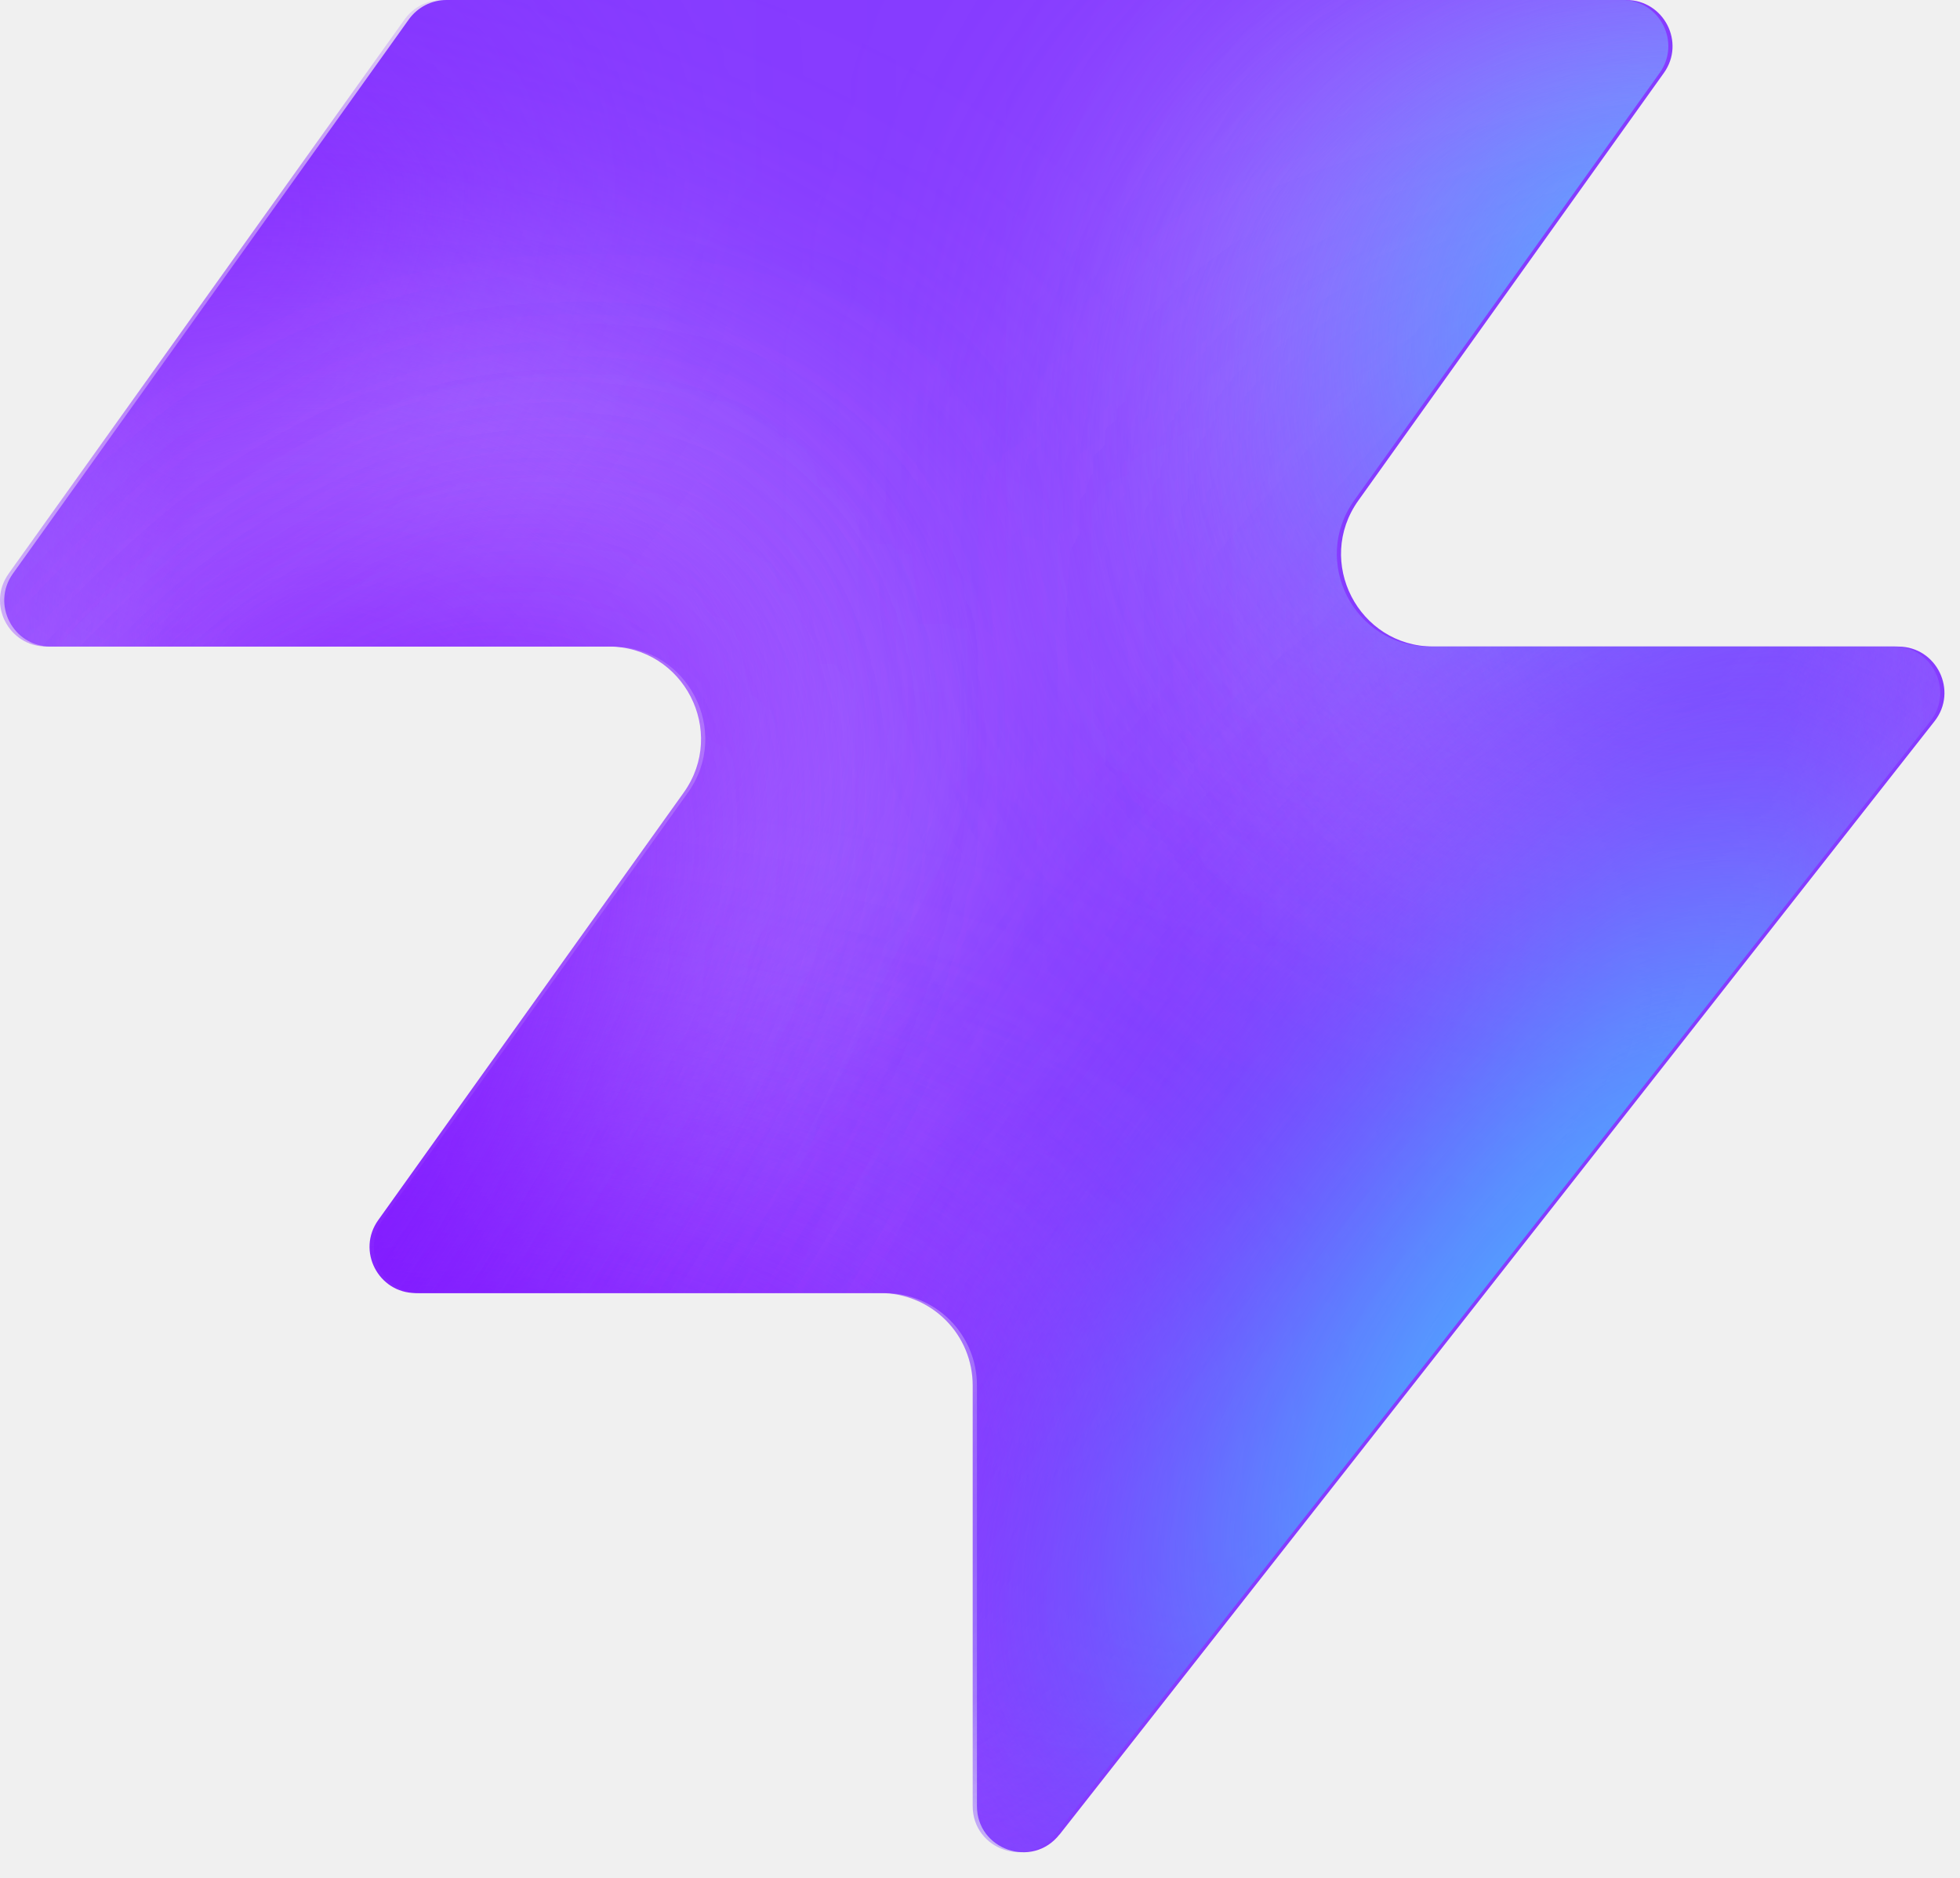
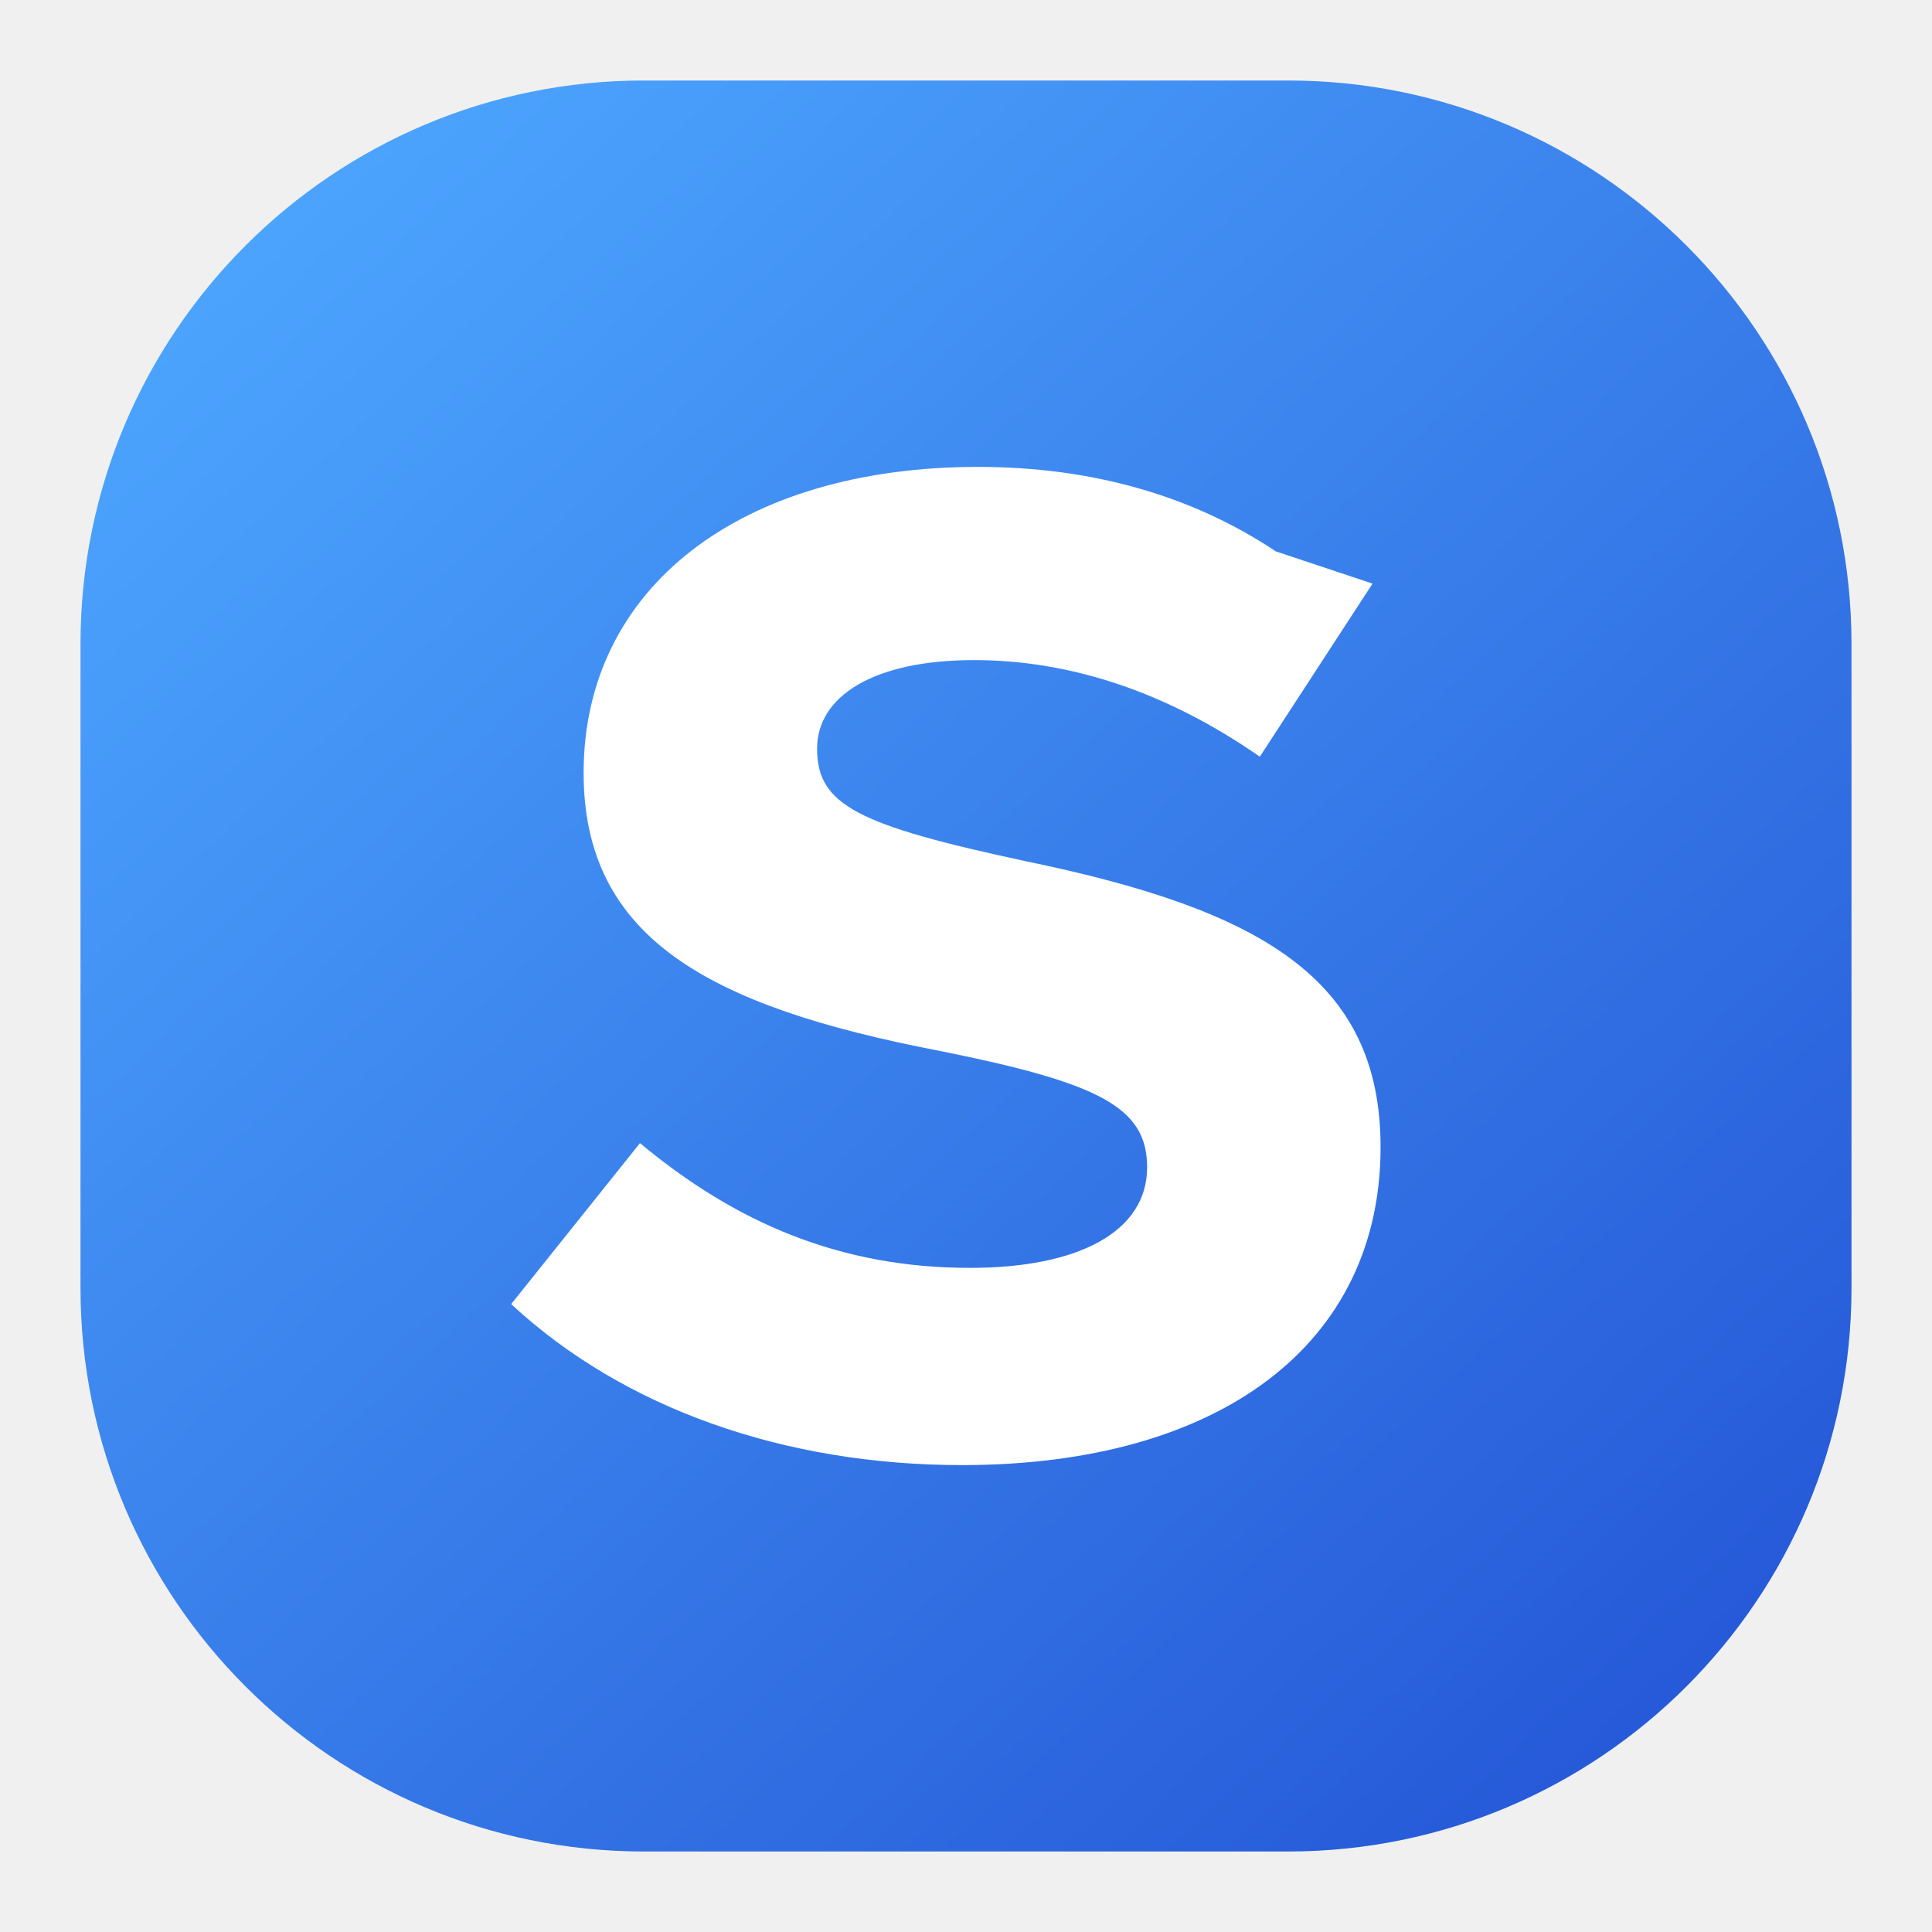
- <svg xmlns="http://www.w3.org/2000/svg" width="48" height="46" fill="none" viewBox="0 0 48 46">
-   <path fill="#863bff" d="M25.946 44.938c-.664.845-2.021.375-2.021-.698V33.937a2.26 2.26 0 0 0-2.262-2.262H10.287c-.92 0-1.456-1.04-.92-1.788l7.48-10.471c1.07-1.497 0-3.578-1.842-3.578H1.237c-.92 0-1.456-1.04-.92-1.788L10.013.474c.214-.297.556-.474.92-.474h28.894c.92 0 1.456 1.04.92 1.788l-7.48 10.471c-1.07 1.498 0 3.579 1.842 3.579h11.377c.943 0 1.473 1.088.89 1.83L25.947 44.94z" style="fill:#863bff;fill:color(display-p3 .525 .23 1);fill-opacity:1" />
-   <mask id="a" width="48" height="46" x="0" y="0" maskUnits="userSpaceOnUse" style="mask-type:alpha">
-     <path fill="#000" d="M25.842 44.938c-.664.844-2.021.375-2.021-.698V33.937a2.26 2.26 0 0 0-2.262-2.262H10.183c-.92 0-1.456-1.04-.92-1.788l7.48-10.471c1.07-1.498 0-3.579-1.842-3.579H1.133c-.92 0-1.456-1.04-.92-1.787L9.91.473c.214-.297.556-.474.92-.474h28.894c.92 0 1.456 1.04.92 1.788l-7.48 10.471c-1.07 1.498 0 3.578 1.842 3.578h11.377c.943 0 1.473 1.088.89 1.832L25.843 44.94z" style="fill:#000;fill-opacity:1" />
-   </mask>
-   <g mask="url(#a)">
-     <g filter="url(#b)">
-       <ellipse cx="5.508" cy="14.704" fill="#ede6ff" rx="5.508" ry="14.704" style="fill:#ede6ff;fill:color(display-p3 .927 .903 1);fill-opacity:1" transform="matrix(.00324 1 1 -.00324 -4.47 31.516)" />
-     </g>
-     <g filter="url(#c)">
-       <ellipse cx="10.399" cy="29.851" fill="#ede6ff" rx="10.399" ry="29.851" style="fill:#ede6ff;fill:color(display-p3 .927 .903 1);fill-opacity:1" transform="matrix(.00324 1 1 -.00324 -39.328 7.883)" />
-     </g>
-     <g filter="url(#d)">
-       <ellipse cx="5.508" cy="30.487" fill="#7e14ff" rx="5.508" ry="30.487" style="fill:#7e14ff;fill:color(display-p3 .492 .077 1);fill-opacity:1" transform="rotate(89.814 -25.913 -14.639)scale(1 -1)" />
-     </g>
-     <g filter="url(#e)">
-       <ellipse cx="5.508" cy="30.599" fill="#7e14ff" rx="5.508" ry="30.599" style="fill:#7e14ff;fill:color(display-p3 .492 .077 1);fill-opacity:1" transform="rotate(89.814 -32.644 -3.334)scale(1 -1)" />
-     </g>
-     <g filter="url(#f)">
-       <ellipse cx="5.508" cy="30.599" fill="#7e14ff" rx="5.508" ry="30.599" style="fill:#7e14ff;fill:color(display-p3 .492 .077 1);fill-opacity:1" transform="matrix(.00324 1 1 -.00324 -34.34 30.47)" />
-     </g>
-     <g filter="url(#g)">
-       <ellipse cx="14.072" cy="22.078" fill="#ede6ff" rx="14.072" ry="22.078" style="fill:#ede6ff;fill:color(display-p3 .927 .903 1);fill-opacity:1" transform="rotate(93.35 24.506 48.493)scale(-1 1)" />
-     </g>
-     <g filter="url(#h)">
-       <ellipse cx="3.47" cy="21.501" fill="#7e14ff" rx="3.47" ry="21.501" style="fill:#7e14ff;fill:color(display-p3 .492 .077 1);fill-opacity:1" transform="rotate(89.009 28.708 47.59)scale(-1 1)" />
-     </g>
-     <g filter="url(#i)">
-       <ellipse cx="3.47" cy="21.501" fill="#7e14ff" rx="3.47" ry="21.501" style="fill:#7e14ff;fill:color(display-p3 .492 .077 1);fill-opacity:1" transform="rotate(89.009 28.708 47.59)scale(-1 1)" />
-     </g>
-     <g filter="url(#j)">
-       <ellipse cx=".387" cy="8.972" fill="#7e14ff" rx="4.407" ry="29.108" style="fill:#7e14ff;fill:color(display-p3 .492 .077 1);fill-opacity:1" transform="rotate(39.51 .387 8.972)" />
-     </g>
-     <g filter="url(#k)">
-       <ellipse cx="47.523" cy="-6.092" fill="#7e14ff" rx="4.407" ry="29.108" style="fill:#7e14ff;fill:color(display-p3 .492 .077 1);fill-opacity:1" transform="rotate(37.892 47.523 -6.092)" />
-     </g>
-     <g filter="url(#l)">
-       <ellipse cx="41.412" cy="6.333" fill="#47bfff" rx="5.971" ry="9.665" style="fill:#47bfff;fill:color(display-p3 .28 .748 1);fill-opacity:1" transform="rotate(37.892 41.412 6.333)" />
-     </g>
-     <g filter="url(#m)">
-       <ellipse cx="-1.879" cy="38.332" fill="#7e14ff" rx="4.407" ry="29.108" style="fill:#7e14ff;fill:color(display-p3 .492 .077 1);fill-opacity:1" transform="rotate(37.892 -1.88 38.332)" />
-     </g>
-     <g filter="url(#n)">
-       <ellipse cx="-1.879" cy="38.332" fill="#7e14ff" rx="4.407" ry="29.108" style="fill:#7e14ff;fill:color(display-p3 .492 .077 1);fill-opacity:1" transform="rotate(37.892 -1.88 38.332)" />
-     </g>
-     <g filter="url(#o)">
-       <ellipse cx="35.651" cy="29.907" fill="#7e14ff" rx="4.407" ry="29.108" style="fill:#7e14ff;fill:color(display-p3 .492 .077 1);fill-opacity:1" transform="rotate(37.892 35.651 29.907)" />
-     </g>
-     <g filter="url(#p)">
-       <ellipse cx="38.418" cy="32.4" fill="#47bfff" rx="5.971" ry="15.297" style="fill:#47bfff;fill:color(display-p3 .28 .748 1);fill-opacity:1" transform="rotate(37.892 38.418 32.4)" />
-     </g>
-   </g>
+ <svg xmlns="http://www.w3.org/2000/svg" viewBox="0 0 48 48" role="img" aria-label="StepInStudents">
  <defs>
-     <filter id="b" width="60.045" height="41.654" x="-19.77" y="16.149" color-interpolation-filters="sRGB" filterUnits="userSpaceOnUse">
-       <feFlood flood-opacity="0" result="BackgroundImageFix" />
-       <feBlend in="SourceGraphic" in2="BackgroundImageFix" result="shape" />
-       <feGaussianBlur result="effect1_foregroundBlur_2002_17158" stdDeviation="7.659" />
-     </filter>
-     <filter id="c" width="90.34" height="51.437" x="-54.613" y="-7.533" color-interpolation-filters="sRGB" filterUnits="userSpaceOnUse">
-       <feFlood flood-opacity="0" result="BackgroundImageFix" />
-       <feBlend in="SourceGraphic" in2="BackgroundImageFix" result="shape" />
-       <feGaussianBlur result="effect1_foregroundBlur_2002_17158" stdDeviation="7.659" />
-     </filter>
-     <filter id="d" width="79.355" height="29.4" x="-49.64" y="2.03" color-interpolation-filters="sRGB" filterUnits="userSpaceOnUse">
-       <feFlood flood-opacity="0" result="BackgroundImageFix" />
-       <feBlend in="SourceGraphic" in2="BackgroundImageFix" result="shape" />
-       <feGaussianBlur result="effect1_foregroundBlur_2002_17158" stdDeviation="4.596" />
-     </filter>
-     <filter id="e" width="79.579" height="29.4" x="-45.045" y="20.029" color-interpolation-filters="sRGB" filterUnits="userSpaceOnUse">
-       <feFlood flood-opacity="0" result="BackgroundImageFix" />
-       <feBlend in="SourceGraphic" in2="BackgroundImageFix" result="shape" />
-       <feGaussianBlur result="effect1_foregroundBlur_2002_17158" stdDeviation="4.596" />
-     </filter>
-     <filter id="f" width="79.579" height="29.4" x="-43.513" y="21.178" color-interpolation-filters="sRGB" filterUnits="userSpaceOnUse">
-       <feFlood flood-opacity="0" result="BackgroundImageFix" />
-       <feBlend in="SourceGraphic" in2="BackgroundImageFix" result="shape" />
-       <feGaussianBlur result="effect1_foregroundBlur_2002_17158" stdDeviation="4.596" />
-     </filter>
-     <filter id="g" width="74.749" height="58.852" x="15.756" y="-17.901" color-interpolation-filters="sRGB" filterUnits="userSpaceOnUse">
-       <feFlood flood-opacity="0" result="BackgroundImageFix" />
-       <feBlend in="SourceGraphic" in2="BackgroundImageFix" result="shape" />
-       <feGaussianBlur result="effect1_foregroundBlur_2002_17158" stdDeviation="7.659" />
-     </filter>
-     <filter id="h" width="61.377" height="25.362" x="23.548" y="2.284" color-interpolation-filters="sRGB" filterUnits="userSpaceOnUse">
-       <feFlood flood-opacity="0" result="BackgroundImageFix" />
-       <feBlend in="SourceGraphic" in2="BackgroundImageFix" result="shape" />
-       <feGaussianBlur result="effect1_foregroundBlur_2002_17158" stdDeviation="4.596" />
-     </filter>
-     <filter id="i" width="61.377" height="25.362" x="23.548" y="2.284" color-interpolation-filters="sRGB" filterUnits="userSpaceOnUse">
-       <feFlood flood-opacity="0" result="BackgroundImageFix" />
-       <feBlend in="SourceGraphic" in2="BackgroundImageFix" result="shape" />
-       <feGaussianBlur result="effect1_foregroundBlur_2002_17158" stdDeviation="4.596" />
-     </filter>
-     <filter id="j" width="56.045" height="63.649" x="-27.636" y="-22.853" color-interpolation-filters="sRGB" filterUnits="userSpaceOnUse">
-       <feFlood flood-opacity="0" result="BackgroundImageFix" />
-       <feBlend in="SourceGraphic" in2="BackgroundImageFix" result="shape" />
-       <feGaussianBlur result="effect1_foregroundBlur_2002_17158" stdDeviation="4.596" />
-     </filter>
-     <filter id="k" width="54.814" height="64.646" x="20.116" y="-38.415" color-interpolation-filters="sRGB" filterUnits="userSpaceOnUse">
-       <feFlood flood-opacity="0" result="BackgroundImageFix" />
-       <feBlend in="SourceGraphic" in2="BackgroundImageFix" result="shape" />
-       <feGaussianBlur result="effect1_foregroundBlur_2002_17158" stdDeviation="4.596" />
-     </filter>
-     <filter id="l" width="33.541" height="35.313" x="24.641" y="-11.323" color-interpolation-filters="sRGB" filterUnits="userSpaceOnUse">
-       <feFlood flood-opacity="0" result="BackgroundImageFix" />
-       <feBlend in="SourceGraphic" in2="BackgroundImageFix" result="shape" />
-       <feGaussianBlur result="effect1_foregroundBlur_2002_17158" stdDeviation="4.596" />
-     </filter>
-     <filter id="m" width="54.814" height="64.646" x="-29.286" y="6.009" color-interpolation-filters="sRGB" filterUnits="userSpaceOnUse">
-       <feFlood flood-opacity="0" result="BackgroundImageFix" />
-       <feBlend in="SourceGraphic" in2="BackgroundImageFix" result="shape" />
-       <feGaussianBlur result="effect1_foregroundBlur_2002_17158" stdDeviation="4.596" />
-     </filter>
-     <filter id="n" width="54.814" height="64.646" x="-29.286" y="6.009" color-interpolation-filters="sRGB" filterUnits="userSpaceOnUse">
-       <feFlood flood-opacity="0" result="BackgroundImageFix" />
-       <feBlend in="SourceGraphic" in2="BackgroundImageFix" result="shape" />
-       <feGaussianBlur result="effect1_foregroundBlur_2002_17158" stdDeviation="4.596" />
-     </filter>
-     <filter id="o" width="54.814" height="64.646" x="8.244" y="-2.416" color-interpolation-filters="sRGB" filterUnits="userSpaceOnUse">
-       <feFlood flood-opacity="0" result="BackgroundImageFix" />
-       <feBlend in="SourceGraphic" in2="BackgroundImageFix" result="shape" />
-       <feGaussianBlur result="effect1_foregroundBlur_2002_17158" stdDeviation="4.596" />
-     </filter>
-     <filter id="p" width="39.409" height="43.623" x="18.713" y="10.588" color-interpolation-filters="sRGB" filterUnits="userSpaceOnUse">
-       <feFlood flood-opacity="0" result="BackgroundImageFix" />
-       <feBlend in="SourceGraphic" in2="BackgroundImageFix" result="shape" />
-       <feGaussianBlur result="effect1_foregroundBlur_2002_17158" stdDeviation="4.596" />
-     </filter>
+     <linearGradient id="g" x1="5" y1="4" x2="43" y2="45" gradientUnits="userSpaceOnUse">
+       <stop stop-color="#4da7ff" />
+       <stop offset="1" stop-color="#2455d6" />
+     </linearGradient>
  </defs>
+   <rect x="2" y="2" width="44" height="44" rx="14" fill="url(#g)" />
+   <path d="M31.7 13.7c-2.1-1.4-4.6-2.1-7.4-2.1-5.9 0-9.8 3-9.8 7.6 0 4.1 3.1 5.8 8.8 6.9 4 .8 5.2 1.4 5.2 2.9 0 1.6-1.7 2.5-4.4 2.5-3.2 0-5.8-1.1-8.2-3.1l-3.2 4c2.8 2.6 6.8 4 11.2 4 6.4 0 10.4-3 10.4-7.9 0-4.2-3-5.9-8.8-7.1-4.2-.9-5.2-1.4-5.2-2.8 0-1.3 1.4-2.2 3.9-2.2 2.4 0 4.8.8 7.1 2.4l2.8-4.3z" fill="#fff" />
</svg>
